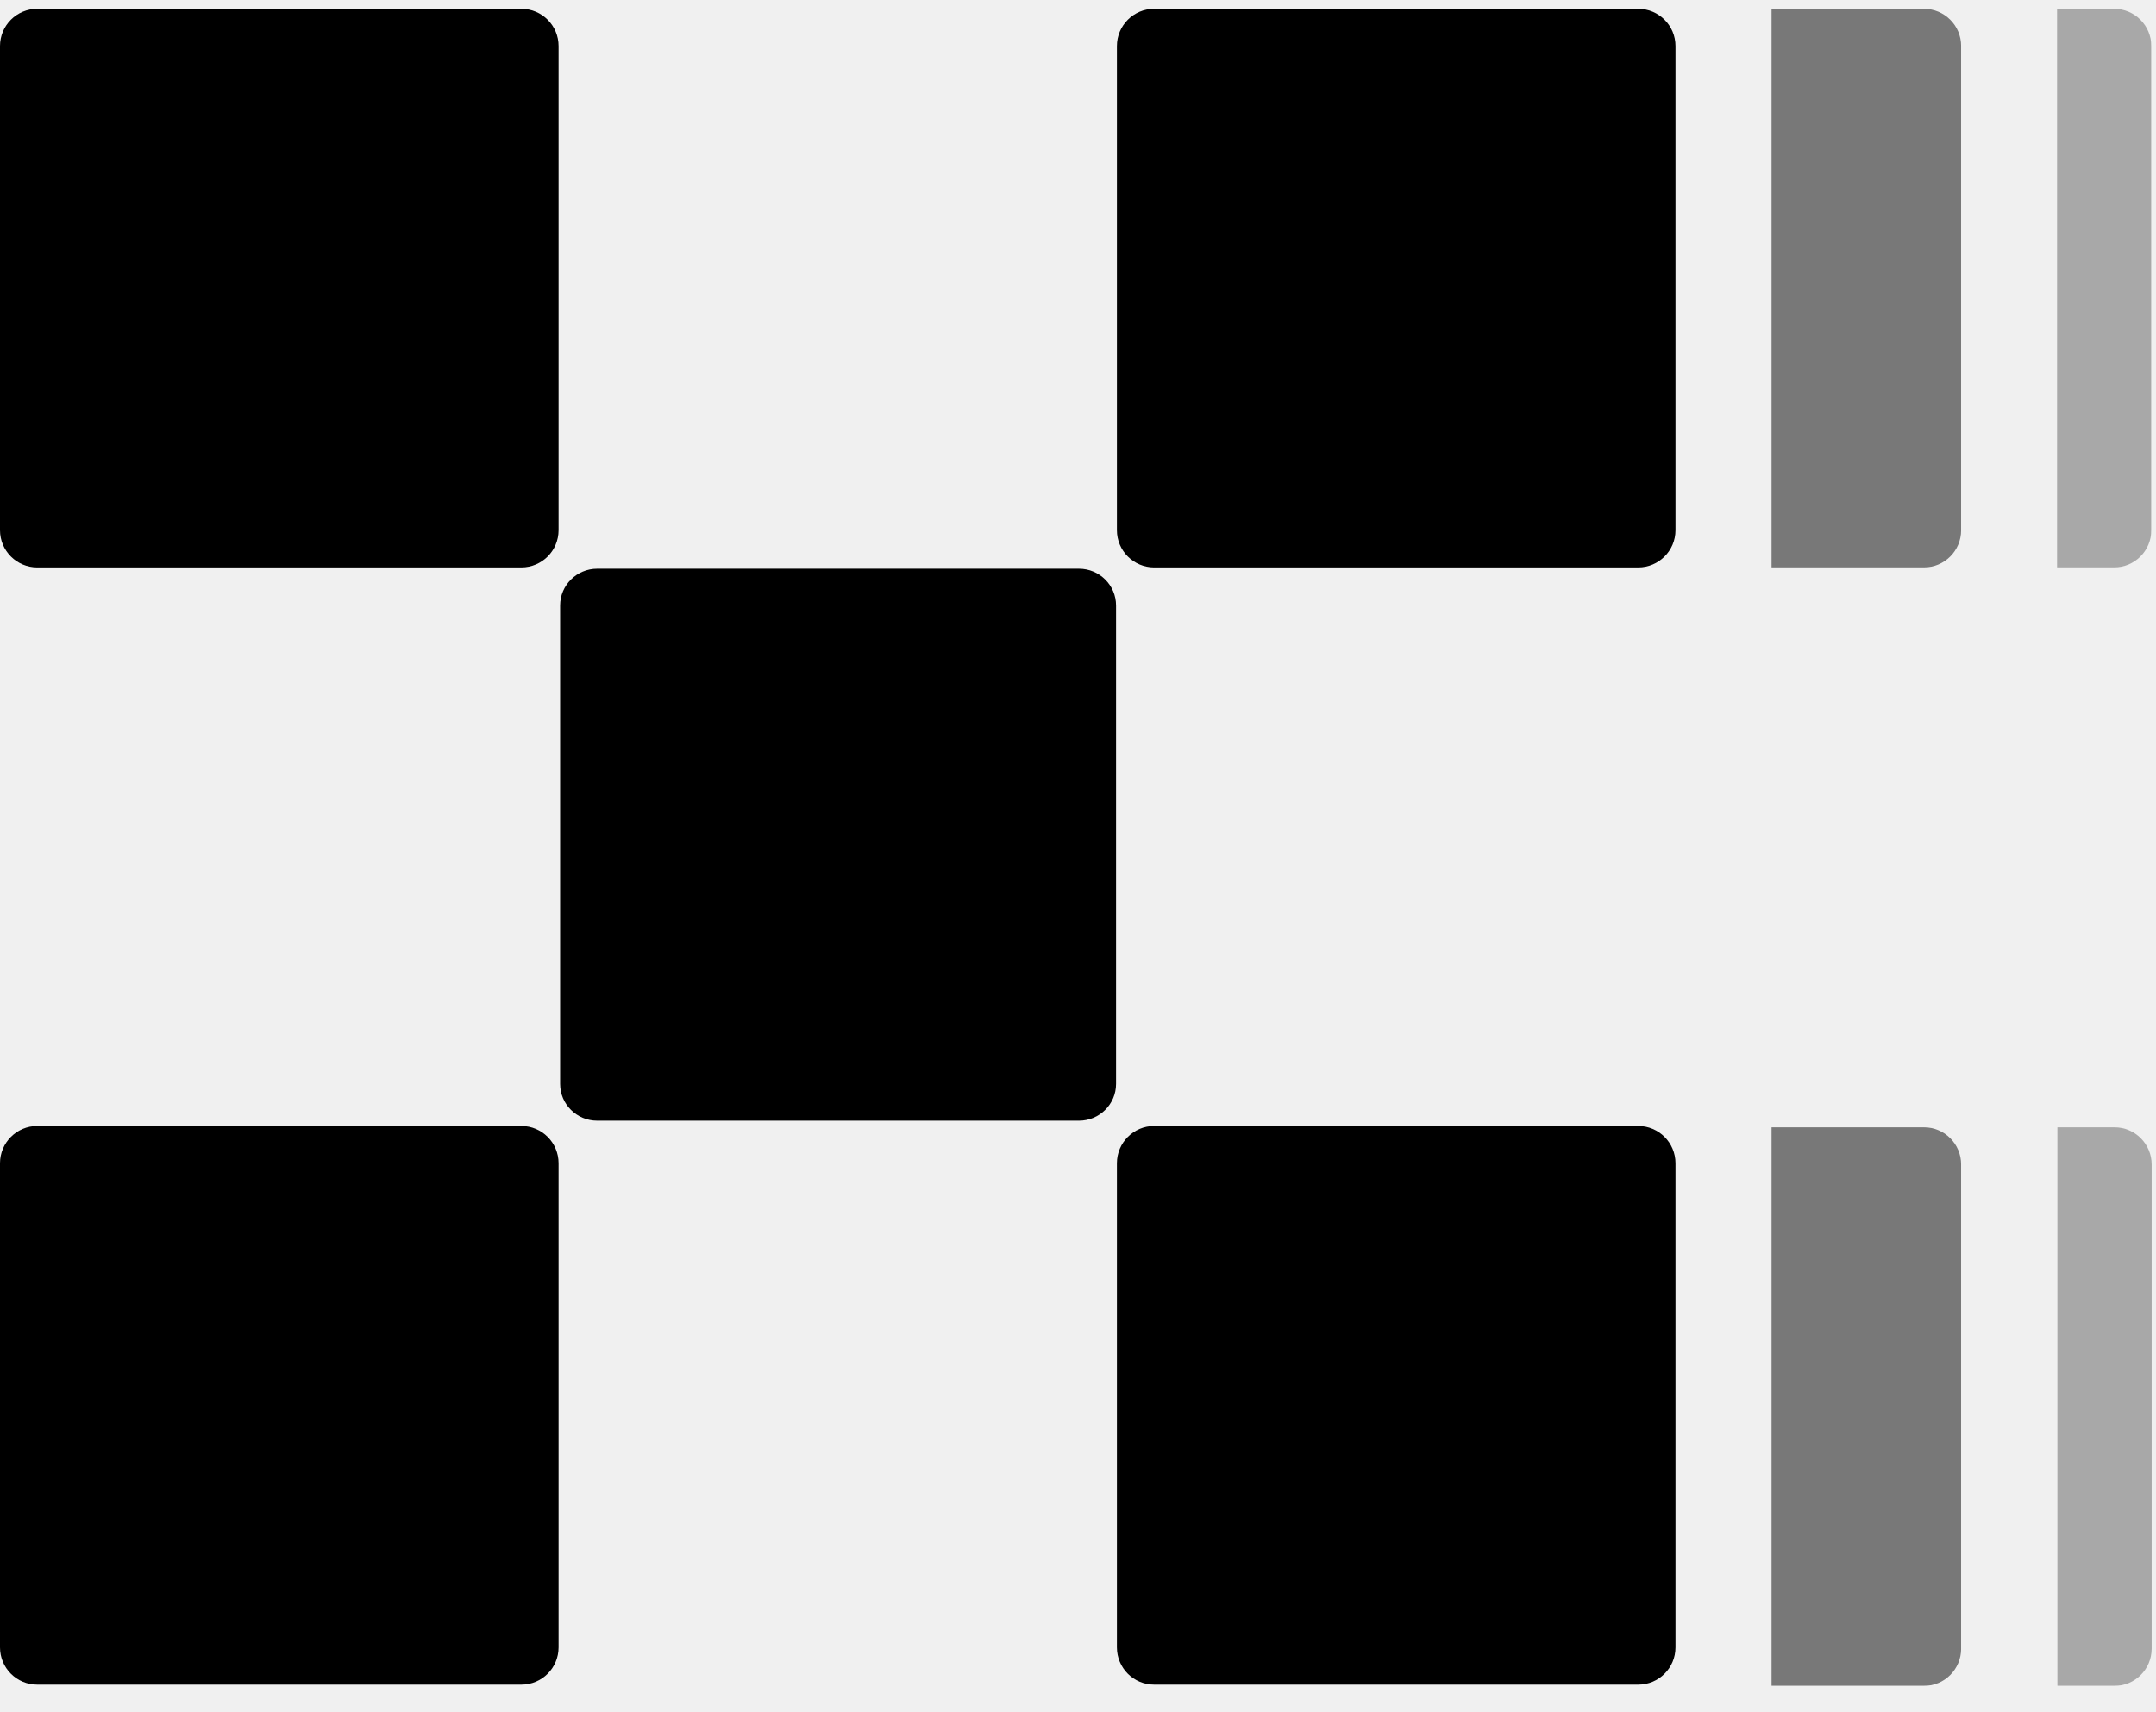
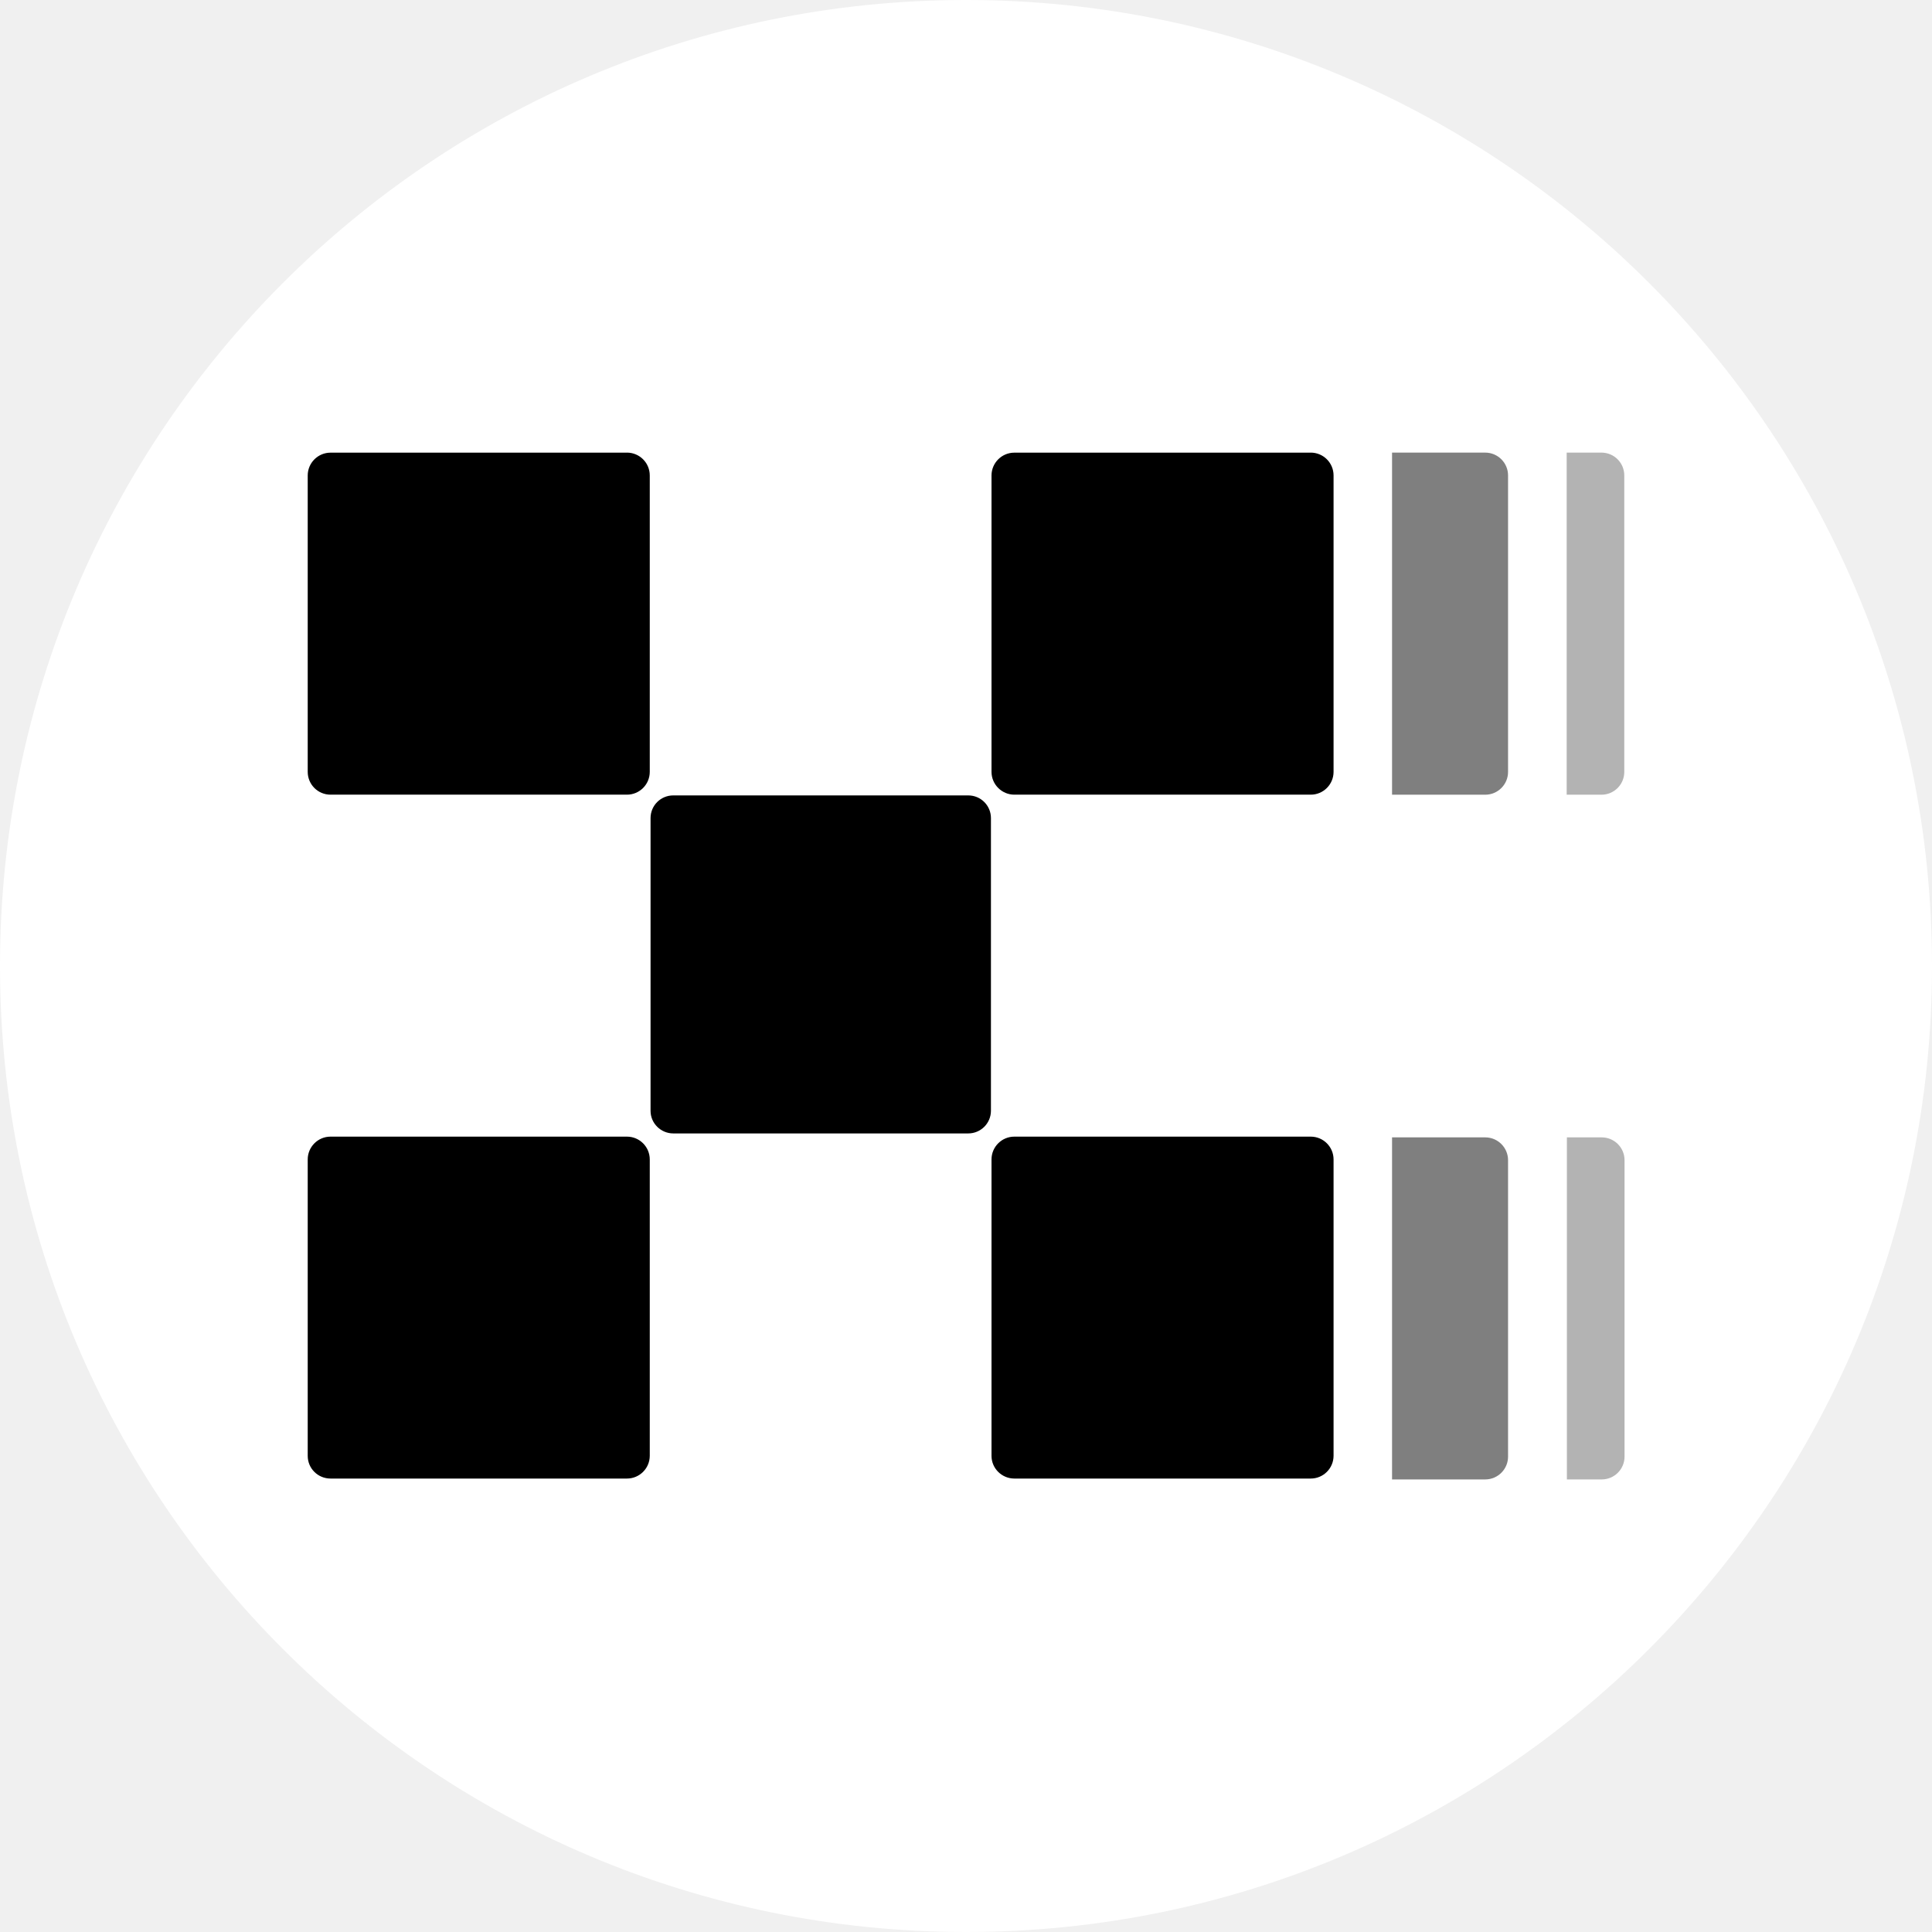
- <svg xmlns="http://www.w3.org/2000/svg" width="63" height="50" viewBox="0 0 63 50" fill="none">
-   <mask id="mask0_11375_9124" style="mask-type:alpha" maskUnits="userSpaceOnUse" x="51" y="32" width="7" height="18">
-     <rect width="5.544" height="16.322" transform="matrix(-1 0 0 1 57.3105 32.9375)" fill="black" />
-   </mask>
-   <g mask="url(#mask0_11375_9124)">
-     <path d="M56.218 32.938H42.072C41.471 32.938 40.984 33.425 40.984 34.026V48.171C40.984 48.772 41.471 49.259 42.072 49.259H56.218C56.819 49.259 57.306 48.772 57.306 48.171V34.026C57.306 33.425 56.819 32.938 56.218 32.938Z" fill="black" fill-opacity="0.5" />
-   </g>
-   <mask id="mask1_11375_9124" style="mask-type:alpha" maskUnits="userSpaceOnUse" x="51" y="0" width="7" height="17">
-     <rect width="5.544" height="16.322" transform="matrix(-1 0 0 1 57.3105 0.257812)" fill="url(#paint0_linear_11375_9124)" />
-   </mask>
-   <g mask="url(#mask1_11375_9124)">
-     <path d="M56.218 0.258H42.072C41.471 0.258 40.984 0.745 40.984 1.346V15.491C40.984 16.092 41.471 16.579 42.072 16.579H56.218C56.819 16.579 57.306 16.092 57.306 15.491V1.346C57.306 0.745 56.819 0.258 56.218 0.258Z" fill="black" fill-opacity="0.5" />
-   </g>
-   <mask id="mask2_11375_9124" style="mask-type:alpha" maskUnits="userSpaceOnUse" x="60" y="0" width="3" height="17">
-     <rect width="2.758" height="16.322" transform="matrix(-1 0 0 1 62.8672 0.257812)" fill="black" />
-   </mask>
-   <g mask="url(#mask2_11375_9124)">
-     <path d="M61.775 0.258H47.629C47.028 0.258 46.541 0.745 46.541 1.346V15.491C46.541 16.092 47.028 16.579 47.629 16.579H61.775C62.376 16.579 62.863 16.092 62.863 15.491V1.346C62.863 0.745 62.376 0.258 61.775 0.258Z" fill="black" fill-opacity="0.3" />
-   </g>
-   <mask id="mask3_11375_9124" style="mask-type:alpha" maskUnits="userSpaceOnUse" x="60" y="32" width="3" height="18">
-     <rect width="2.758" height="16.322" transform="matrix(-1 0 0 1 62.877 32.9375)" fill="black" />
-   </mask>
-   <g mask="url(#mask3_11375_9124)">
-     <path d="M61.785 32.938H47.639C47.038 32.938 46.551 33.425 46.551 34.026V48.171C46.551 48.772 47.038 49.259 47.639 49.259H61.785C62.386 49.259 62.873 48.772 62.873 48.171V34.026C62.873 33.425 62.386 32.938 61.785 32.938Z" fill="black" fill-opacity="0.3" />
-   </g>
-   <path d="M31.529 16.617H17.45C16.852 16.617 16.367 17.099 16.367 17.692V31.67C16.367 32.264 16.852 32.745 17.45 32.745H31.529C32.127 32.745 32.612 32.264 32.612 31.67V17.692C32.612 17.099 32.127 16.617 31.529 16.617Z" fill="black" />
-   <path d="M15.234 0.258H1.088C0.487 0.258 0 0.745 0 1.346V15.491C0 16.092 0.487 16.579 1.088 16.579H15.234C15.835 16.579 16.322 16.092 16.322 15.491V1.346C16.322 0.745 15.835 0.258 15.234 0.258Z" fill="black" />
-   <path d="M47.87 0.258H33.725C33.124 0.258 32.637 0.745 32.637 1.346V15.491C32.637 16.092 33.124 16.579 33.725 16.579H47.87C48.471 16.579 48.959 16.092 48.959 15.491V1.346C48.959 0.745 48.471 0.258 47.87 0.258Z" fill="black" />
-   <path d="M15.234 32.9H1.088C0.487 32.9 0 33.388 0 33.989V48.134C0 48.735 0.487 49.222 1.088 49.222H15.234C15.835 49.222 16.322 48.735 16.322 48.134V33.989C16.322 33.388 15.835 32.9 15.234 32.9Z" fill="black" />
-   <path d="M47.87 32.9H33.725C33.124 32.9 32.637 33.388 32.637 33.989V48.134C32.637 48.735 33.124 49.222 33.725 49.222H47.87C48.471 49.222 48.959 48.735 48.959 48.134V33.989C48.959 33.388 48.471 32.9 47.87 32.9Z" fill="black" />
-   <defs>
-     <linearGradient id="paint0_linear_11375_9124" x1="6.018" y1="9.103" x2="0.056" y2="7.896" gradientUnits="userSpaceOnUse">
-       <stop />
-       <stop offset="1" stop-color="white" />
-     </linearGradient>
-   </defs>
+ <svg xmlns="http://www.w3.org/2000/svg" fill="none" viewBox="0 0 44 44">
+   <rect width="44" height="44" fill="#fff" rx="22" />
+   <path fill="#000" fill-opacity=".5" d="M31.703 25.903v7.79h2.125a.52.52 0 0 0 .517-.52v-6.75a.52.52 0 0 0-.517-.52h-2.125Zm0-15.594v7.79h2.125a.52.52 0 0 0 .517-.52v-6.751a.52.52 0 0 0-.517-.52h-2.125Z" />
+   <path fill="#000" fill-opacity=".3" d="M35.68 10.309v7.79h.795a.52.52 0 0 0 .517-.52v-6.751a.52.52 0 0 0-.515-.52h-.797Zm.005 15.594v7.79h.793a.52.52 0 0 0 .52-.52v-6.75a.52.52 0 0 0-.52-.52h-.793Z" />
+   <path fill="#000" d="M22.054 18.115h-6.72a.516.516 0 0 0-.518.514v6.67c0 .283.233.514.518.514h6.717a.517.517 0 0 0 .517-.514v-6.67a.516.516 0 0 0-.516-.514m-7.774-7.806h-6.75a.52.52 0 0 0-.52.519v6.75c0 .288.232.52.52.52h6.75a.52.52 0 0 0 .52-.52v-6.75a.52.52 0 0 0-.52-.52Zm15.573 0h-6.75a.52.52 0 0 0-.52.519v6.75c0 .288.235.52.52.52h6.75a.52.52 0 0 0 .52-.52v-6.75a.52.52 0 0 0-.52-.52ZM14.278 25.886h-6.75a.52.52 0 0 0-.52.52v6.75c0 .287.232.517.52.517h6.75a.52.52 0 0 0 .52-.517v-6.75a.52.52 0 0 0-.52-.52Zm15.573 0h-6.75a.52.52 0 0 0-.52.52v6.75c0 .287.235.517.52.517h6.75a.52.52 0 0 0 .52-.517v-6.75a.52.52 0 0 0-.52-.52Z" />
</svg>
